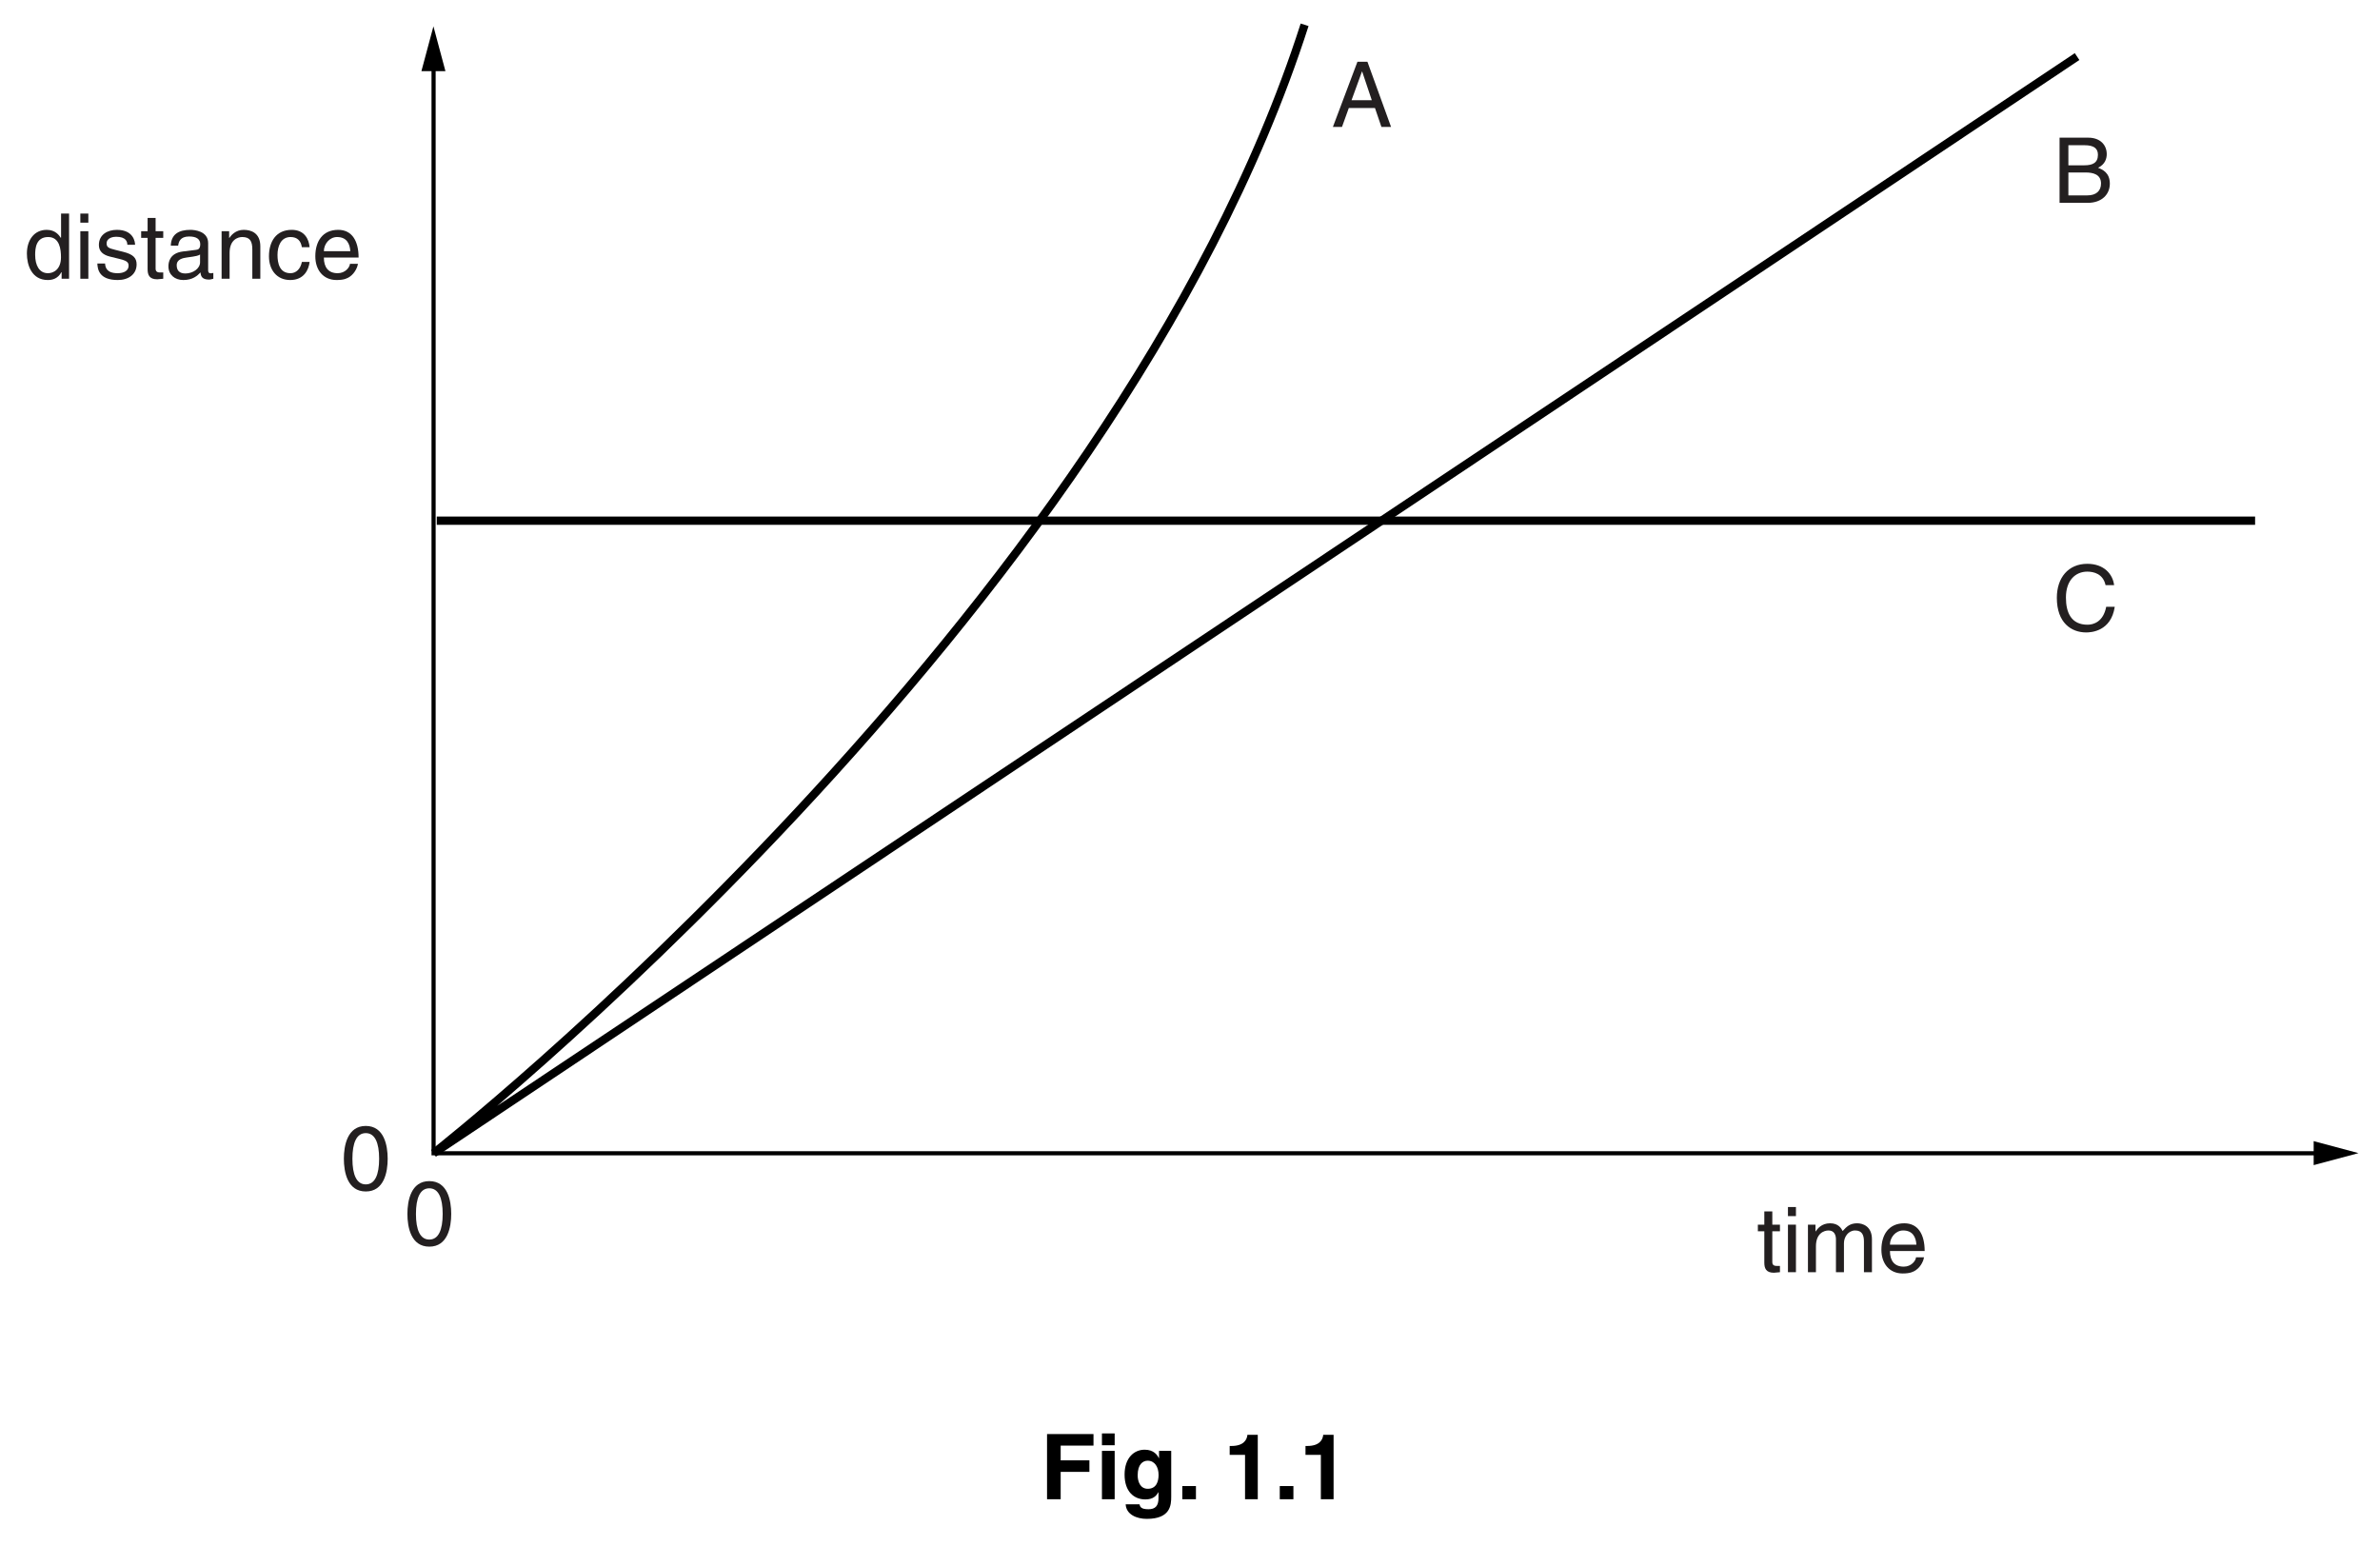
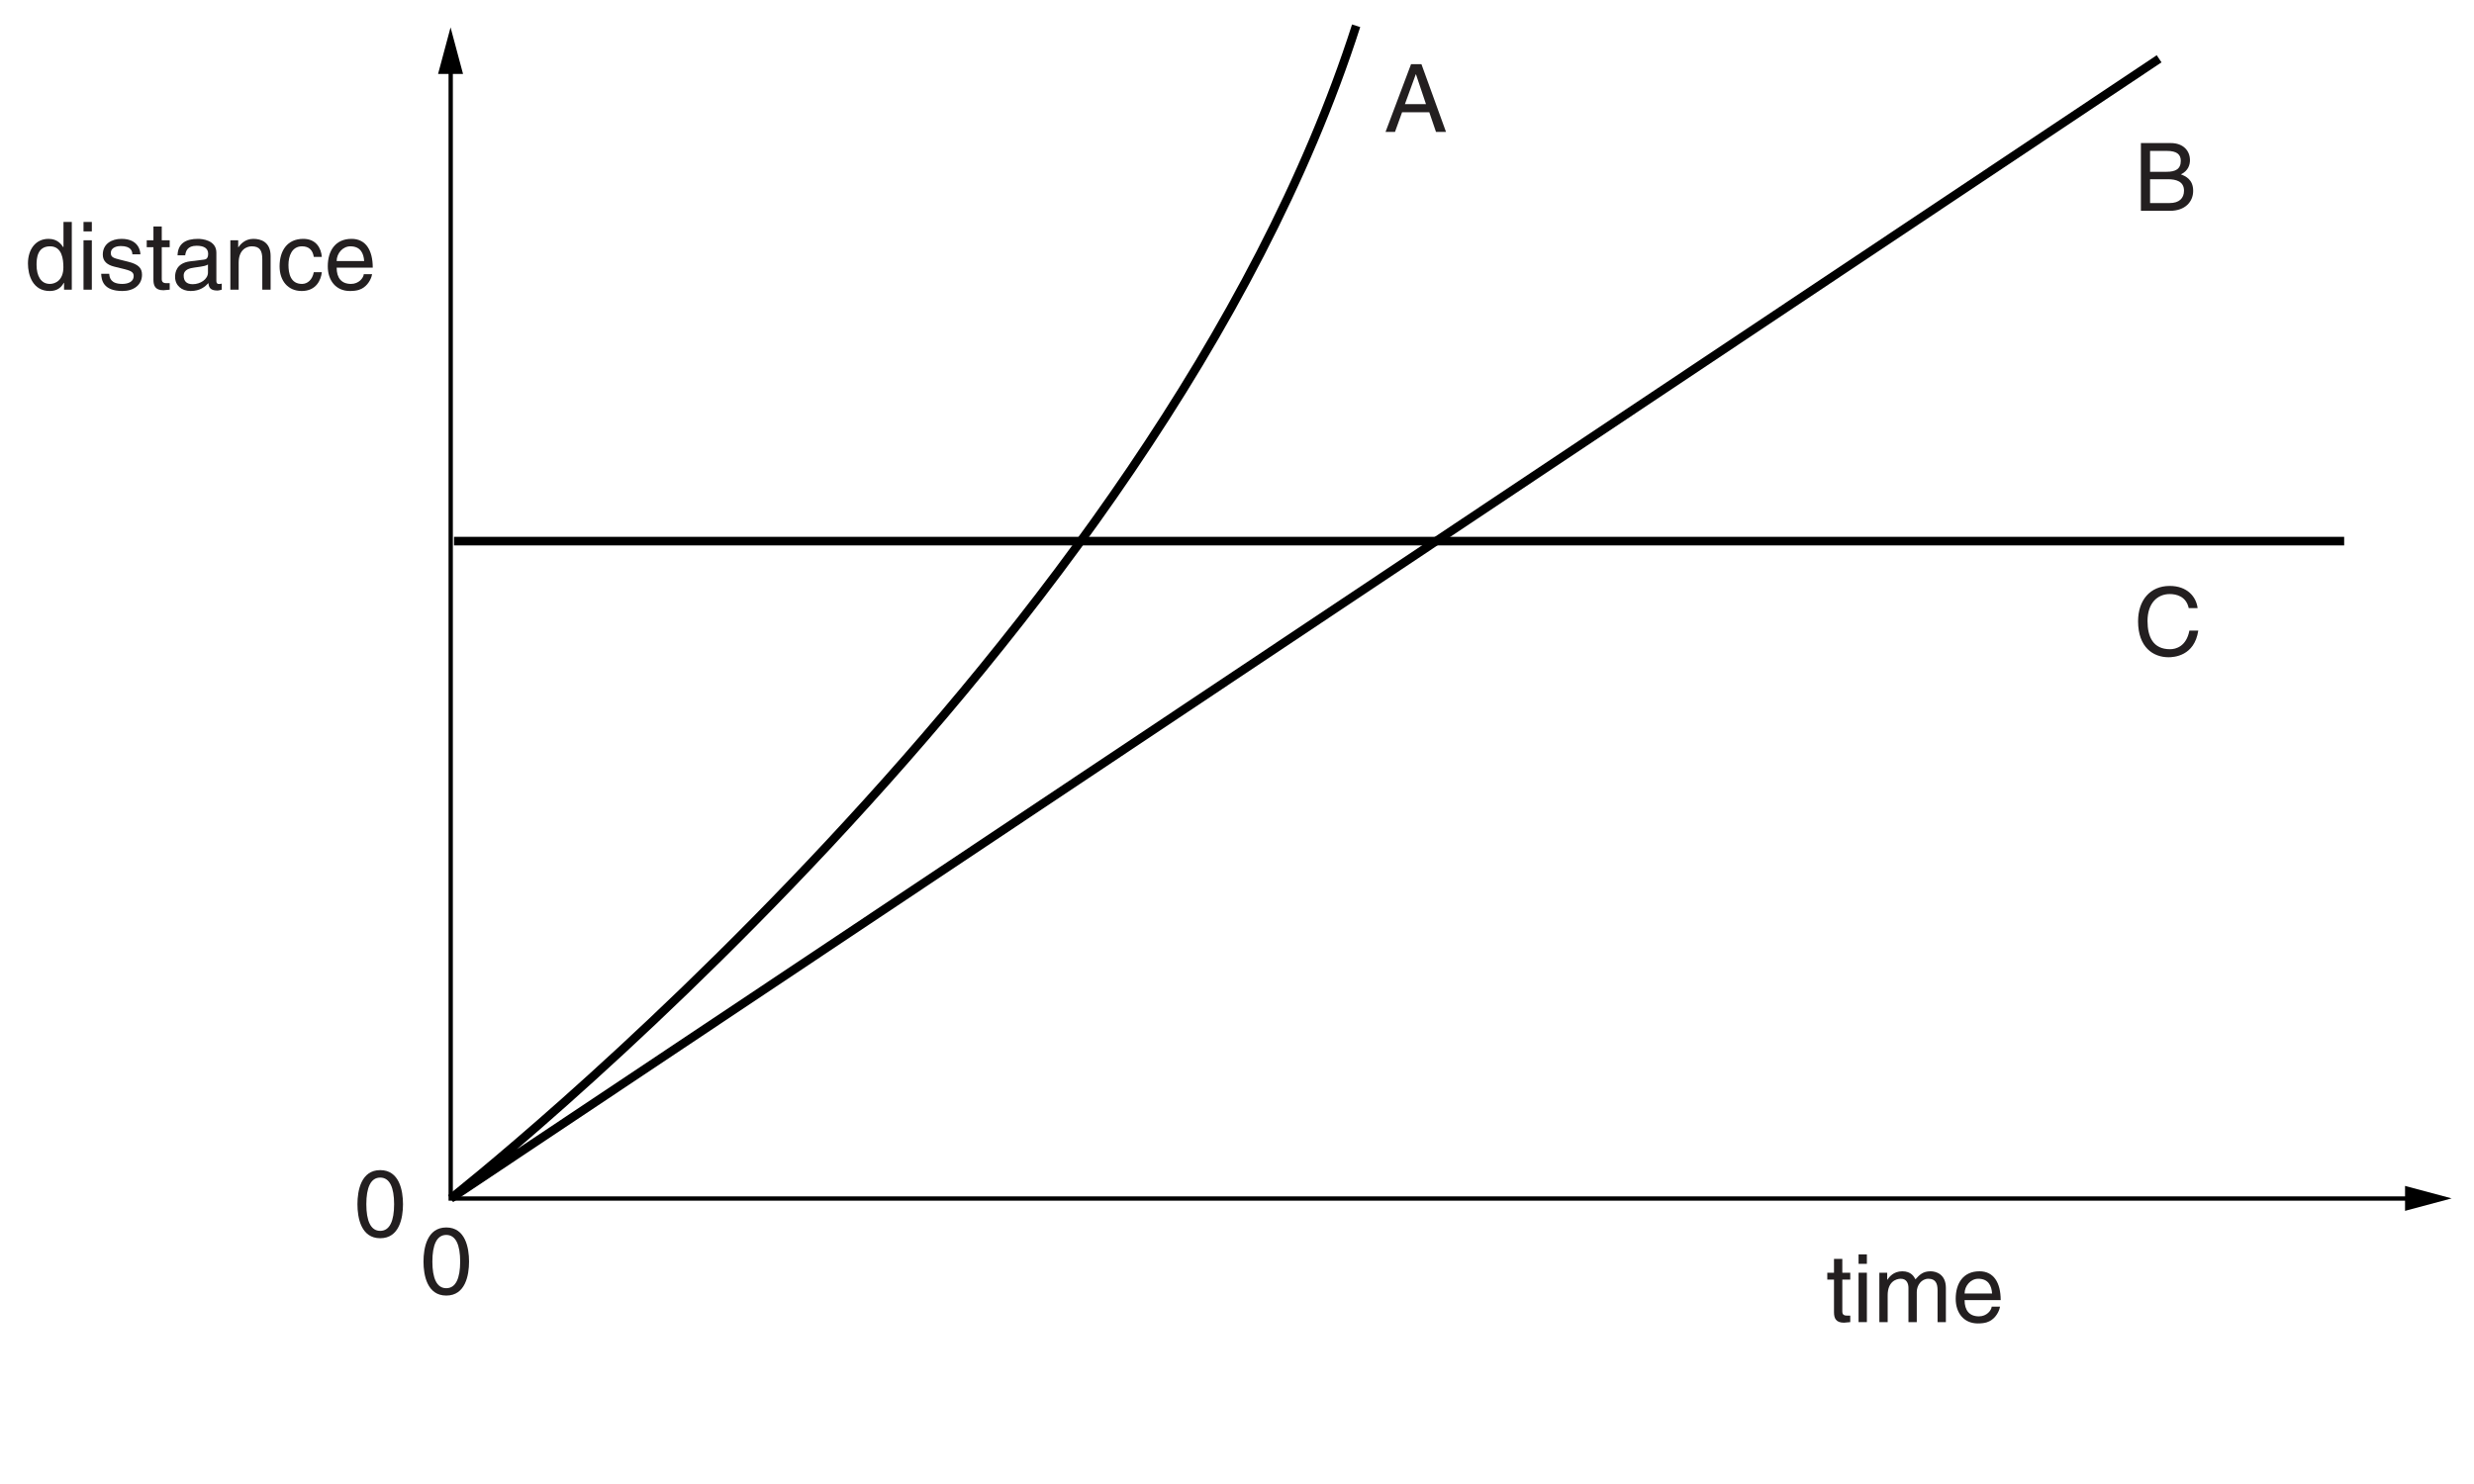
- <svg xmlns="http://www.w3.org/2000/svg" xmlns:xlink="http://www.w3.org/1999/xlink" data-id="0625_2014ON_31_q01a_fig1-1" data-width-mm="101.6" data-height-mm="65.97" data-measure="false" data-source="0625/31 ON 2014 p2" version="1.1" width="288" height="187" viewBox="0 0 288 187">
+ <svg xmlns="http://www.w3.org/2000/svg" xmlns:xlink="http://www.w3.org/1999/xlink" data-id="0625_2014ON_31_q01a_fig1-1" data-width-mm="101.6" data-height-mm="60.93" data-measure="false" data-source="0625/31 ON 2014 p2" version="1.1" width="288" height="172.728" viewBox="0 0 288 172.728">
  <defs>
    <clipPath id="clip_1">
-       <path transform="matrix(1,0,0,-1,-153,755)" d="M153 568H441V755H153Z" />
+       <path transform="matrix(1,0,0,-1,-152.999,754.999)" d="M153 582.272H441V755H153Z" />
    </clipPath>
    <clipPath id="clip_2">
-       <path transform="matrix(1,0,0,-1,-153,755)" d="M0 0H595.22V842H0Z" />
+       <path transform="matrix(1,0,0,-1,-152.999,754.999)" d="M0 0H595.22V842H0Z" />
    </clipPath>
    <path id="font_3_51" d="M.498 .717H.410V.456L.408 .449C.388 .479 .347 .538 .252 .538 .113 .538 .034 .424 .034 .277 .034 .152 .086-.014 .264-.014 .315-.014 .375 .001 .413 .072H.416V0H.498V.717M.125 .263C.125 .330 .132 .459 .268 .459 .395 .459 .409 .322 .409 .237 .409 .098 .322 .061 .266 .061 .170 .061 .125 .148 .125 .263Z" />
    <path id="font_3_56" d="M.154 .523H.066V0H.154V.523M.154 .617V.717H.066V.617H.154Z" />
    <path id="font_3_66" d="M.446 .374C.446 .400 .433 .538 .246 .538 .143 .538 .048 .486 .048 .371 .048 .299 .097 .262 .169 .244L.271 .219C.347 .200 .375 .186 .375 .144 .375 .086 .319 .061 .255 .061 .131 .061 .119 .127 .116 .168H.031C.034 .105 .049-.014 .256-.014 .375-.014 .463 .050 .463 .158 .463 .229 .425 .269 .316 .296L.228 .318C.160 .335 .133 .345 .133 .388 .133 .453 .210 .462 .237 .462 .348 .462 .360 .407 .361 .374H.446Z" />
    <path id="font_3_67" d="M.256 .450V.523H.172V.669H.084V.523H.013V.450H.084V.105C.084 .042 .103-.006 .190-.006 .199-.006 .224-.002 .256 .000V.069H.225C.207 .069 .172 .069 .172 .110V.450H.256Z" />
    <path id="font_3_48" d="M.142 .364C.148 .404 .162 .465 .263 .465 .345 .465 .385 .435 .385 .380 .385 .328 .360 .320 .339 .318L.194 .300C.048 .282 .035 .180 .035 .136 .035 .046 .103-.014 .199-.014 .301-.014 .354 .033 .388 .070 .391 .030 .403-.009 .481-.009 .501-.009 .514-.003 .529 .000V.064C.519 .062 .508 .060 .500 .060 .482 .060 .472 .069 .472 .091V.392C.472 .526 .319 .538 .277 .538 .148 .538 .065 .489 .061 .364L.142 .364M.383 .181C.383 .111 .303 .058 .222 .058 .155 .058 .126 .092 .126 .149 .126 .215 .195 .228 .238 .234 .347 .248 .369 .256 .383 .267V.181Z" />
    <path id="font_3_61" d="M.490 .356C.490 .505 .388 .538 .307 .538 .217 .538 .168 .477 .149 .449H.147V.523H.064V0H.152V.285C.152 .427 .240 .459 .291 .459 .376 .459 .402 .413 .402 .322V0H.490V.356Z" />
    <path id="font_3_50" d="M.476 .347C.469 .438 .417 .538 .280 .538 .107 .538 .029 .409 .029 .247 .029 .096 .116-.014 .263-.014 .416-.014 .467 .102 .476 .185H.391C.376 .105 .325 .061 .266 .061 .145 .061 .123 .172 .123 .262 .123 .355 .158 .459 .267 .459 .341 .459 .380 .417 .391 .347H.476Z" />
    <path id="font_3_52" d="M.420 .164C.417 .125 .368 .061 .285 .061 .184 .061 .133 .124 .133 .233H.515C.515 .418 .441 .538 .291 .538 .117 .538 .039 .409 .039 .247 .039 .096 .126-.014 .273-.014 .357-.014 .391 .005 .416 .021 .481 .065 .505 .139 .508 .164H.420M.133 .303C.133 .384 .197 .459 .278 .459 .385 .459 .419 .384 .424 .303H.133Z" />
    <path id="font_3_9" d="M.424 .342C.424 .166 .378 .060 .277 .060 .176 .060 .130 .166 .130 .342 .130 .518 .176 .624 .277 .624 .378 .624 .424 .518 .424 .342M.518 .342C.518 .488 .479 .703 .277 .703 .075 .703 .036 .488 .036 .342 .036 .196 .075-.018 .277-.018 .479-.018 .518 .196 .518 .342Z" />
    <path id="font_3_22" d="M.476 .208 .547 0H.653L.393 .717H.283L.013 0H.113L.188 .208H.476M.218 .294 .333 .610H.335L.441 .294H.218Z" />
    <path id="font_3_23" d="M.170 .634H.347C.454 .634 .495 .596 .495 .529 .495 .441 .438 .413 .345 .413H.170V.634M.073 0H.382C.541 0 .626 .096 .626 .211 .626 .334 .543 .367 .496 .386 .575 .423 .592 .489 .592 .536 .592 .634 .523 .717 .389 .717H.073V0M.170 .334H.361C.440 .334 .529 .314 .529 .213 .529 .133 .478 .082 .377 .082H.170V.334Z" />
    <path id="font_3_24" d="M.673 .502C.659 .622 .563 .737 .378 .737 .169 .737 .043 .584 .043 .363 .043 .087 .203-.018 .366-.018 .420-.018 .640-.006 .680 .264H.586C.554 .097 .444 .067 .381 .067 .203 .067 .143 .197 .143 .366 .143 .555 .248 .651 .378 .651 .447 .651 .552 .628 .579 .502H.673Z" />
    <path id="font_3_60" d="M.064 0H.152V.285C.152 .427 .240 .459 .291 .459 .355 .459 .372 .406 .372 .362V0H.460V.319C.460 .389 .509 .459 .583 .459 .658 .459 .680 .410 .680 .338V0H.768V.362C.768 .509 .662 .538 .606 .538 .526 .538 .490 .502 .446 .453 .431 .481 .401 .538 .307 .538 .213 .538 .168 .477 .149 .449H.147V.523H.064V0Z" />
-     <path id="font_4_20" d="M.225 .301H.541V.428H.225V.590H.586V.717H.075V0H.225V.301Z" />
-     <path id="font_4_41" d="M.068 .532V0H.208V.532H.068M.208 .724H.068V.594H.208V.724Z" />
-     <path id="font_4_39" d="M.418 .532V.452H.416C.399 .487 .360 .545 .260 .545 .143 .545 .039 .455 .039 .271 .039 .086 .140-.002 .268-.002 .352-.002 .388 .036 .410 .077L.412 .075V.011C.412-.074 .376-.110 .301-.110 .220-.110 .209-.083 .203-.056H.051C.057-.169 .173-.216 .283-.216 .545-.216 .552-.063 .552 .028V.532H.418M.183 .263C.183 .386 .241 .424 .293 .424 .371 .424 .413 .354 .413 .268 .413 .196 .389 .115 .294 .115 .211 .115 .183 .195 .183 .263Z" />
-     <path id="font_4_4" d="M.213 .145H.063V0H.213V.145Z" />
-     <path id="font_4_1" d="" />
-     <path id="font_4_7" d="M.068 .488H.237V0H.377V.709H.263C.259 .656 .223 .586 .088 .586H.068V.488Z" />
  </defs>
  <g clip-path="url(#clip_1)">
    <g clip-path="url(#clip_2)">
      <path transform="matrix(1,0,0,-1,280.964,139.560)" stroke-width=".5" stroke-linecap="butt" stroke-miterlimit="4" stroke-linejoin="miter" fill="none" stroke="#000000" d="M0 0H-228.497V131.943" />
-       <path transform="matrix(1,0,0,-1,53.901,8.607)" d="M0 0-1.452 5.42-2.905 0" />
+       <path transform="matrix(1,0,0,-1,53.902,8.607)" d="M0 0-1.452 5.42-2.905 0" />
      <path transform="matrix(1,0,0,-1,279.974,140.994)" d="M0 0 5.42 1.452 0 2.905" />
      <path transform="matrix(1,0,0,-1,52.852,63.009)" stroke-width="1" stroke-linecap="butt" stroke-miterlimit="4" stroke-linejoin="miter" fill="none" stroke="#000000" d="M0 0H220.034" />
      <path transform="matrix(1,0,0,-1,251.344,6.847)" stroke-width="1" stroke-linecap="butt" stroke-miterlimit="4" stroke-linejoin="miter" fill="none" stroke="#000000" d="M0 0-198.876-132.713C-198.876-132.713-116.556-68.088-93.476 3.847" />
-       <use data-text="d" xlink:href="#font_3_51" transform="matrix(11,0,0,-11,2.880,33.732)" fill="#231f20" />
-       <use data-text="i" xlink:href="#font_3_56" transform="matrix(11,0,0,-11,8.996,33.732)" fill="#231f20" />
-       <use data-text="s" xlink:href="#font_3_66" transform="matrix(11,0,0,-11,11.438,33.732)" fill="#231f20" />
-       <use data-text="t" xlink:href="#font_3_67" transform="matrix(11,0,0,-11,16.938,33.732)" fill="#231f20" />
-       <use data-text="a" xlink:href="#font_3_48" transform="matrix(11,0,0,-11,19.996,33.732)" fill="#231f20" />
-       <use data-text="n" xlink:href="#font_3_61" transform="matrix(11,0,0,-11,26.112,33.732)" fill="#231f20" />
-       <use data-text="c" xlink:href="#font_3_50" transform="matrix(11,0,0,-11,32.228,33.732)" fill="#231f20" />
-       <use data-text="e" xlink:href="#font_3_52" transform="matrix(11,0,0,-11,37.728,33.732)" fill="#231f20" />
-       <use data-text="0" xlink:href="#font_3_9" transform="matrix(11,0,0,-11,41.215,143.985)" fill="#231f20" />
-       <use data-text="0" xlink:href="#font_3_9" transform="matrix(11,0,0,-11,48.904,150.662)" fill="#231f20" />
-       <use data-text="A" xlink:href="#font_3_22" transform="matrix(11,0,0,-11,161.148,15.362)" fill="#231f20" />
-       <use data-text="B" xlink:href="#font_3_23" transform="matrix(11,0,0,-11,248.422,24.547)" fill="#231f20" />
-       <use data-text="C" xlink:href="#font_3_24" transform="matrix(11,0,0,-11,248.422,76.335)" fill="#231f20" />
-       <use data-text="t" xlink:href="#font_3_67" transform="matrix(11,0,0,-11,212.573,153.951)" fill="#231f20" />
-       <use data-text="i" xlink:href="#font_3_56" transform="matrix(11,0,0,-11,215.631,153.951)" fill="#231f20" />
-       <use data-text="m" xlink:href="#font_3_60" transform="matrix(11,0,0,-11,218.073,153.951)" fill="#231f20" />
-       <use data-text="e" xlink:href="#font_3_52" transform="matrix(11,0,0,-11,227.236,153.951)" fill="#231f20" />
-       <use data-text="F" xlink:href="#font_4_20" transform="matrix(11,0,0,-11,125.876,181.426)" />
-       <use data-text="i" xlink:href="#font_4_41" transform="matrix(11,0,0,-11,132.597,181.426)" />
-       <use data-text="g" xlink:href="#font_4_39" transform="matrix(11,0,0,-11,135.655,181.426)" />
-       <use data-text="." xlink:href="#font_4_4" transform="matrix(11,0,0,-11,142.376,181.426)" />
-       <use data-text="1" xlink:href="#font_4_7" transform="matrix(11,0,0,-11,148.054,181.426)" />
-       <use data-text="." xlink:href="#font_4_4" transform="matrix(11,0,0,-11,154.170,181.426)" />
-       <use data-text="1" xlink:href="#font_4_7" transform="matrix(11,0,0,-11,157.228,181.426)" />
+       <use data-text="d" xlink:href="#font_3_51" transform="matrix(11,0,0,-11,2.880,33.731)" fill="#231f20" />
+       <use data-text="i" xlink:href="#font_3_56" transform="matrix(11,0,0,-11,8.996,33.731)" fill="#231f20" />
+       <use data-text="s" xlink:href="#font_3_66" transform="matrix(11,0,0,-11,11.438,33.731)" fill="#231f20" />
+       <use data-text="t" xlink:href="#font_3_67" transform="matrix(11,0,0,-11,16.938,33.731)" fill="#231f20" />
+       <use data-text="a" xlink:href="#font_3_48" transform="matrix(11,0,0,-11,19.996,33.731)" fill="#231f20" />
+       <use data-text="n" xlink:href="#font_3_61" transform="matrix(11,0,0,-11,26.112,33.731)" fill="#231f20" />
+       <use data-text="c" xlink:href="#font_3_50" transform="matrix(11,0,0,-11,32.228,33.731)" fill="#231f20" />
+       <use data-text="e" xlink:href="#font_3_52" transform="matrix(11,0,0,-11,37.728,33.731)" fill="#231f20" />
+       <use data-text="0" xlink:href="#font_3_9" transform="matrix(11,0,0,-11,41.215,143.984)" fill="#231f20" />
+       <use data-text="0" xlink:href="#font_3_9" transform="matrix(11,0,0,-11,48.904,150.661)" fill="#231f20" />
+       <use data-text="A" xlink:href="#font_3_22" transform="matrix(11,0,0,-11,161.148,15.361)" fill="#231f20" />
+       <use data-text="B" xlink:href="#font_3_23" transform="matrix(11,0,0,-11,248.422,24.546)" fill="#231f20" />
+       <use data-text="C" xlink:href="#font_3_24" transform="matrix(11,0,0,-11,248.422,76.334)" fill="#231f20" />
+       <use data-text="t" xlink:href="#font_3_67" transform="matrix(11,0,0,-11,212.573,153.950)" fill="#231f20" />
+       <use data-text="i" xlink:href="#font_3_56" transform="matrix(11,0,0,-11,215.631,153.950)" fill="#231f20" />
+       <use data-text="m" xlink:href="#font_3_60" transform="matrix(11,0,0,-11,218.073,153.950)" fill="#231f20" />
+       <use data-text="e" xlink:href="#font_3_52" transform="matrix(11,0,0,-11,227.236,153.950)" fill="#231f20" />
    </g>
  </g>
</svg>
